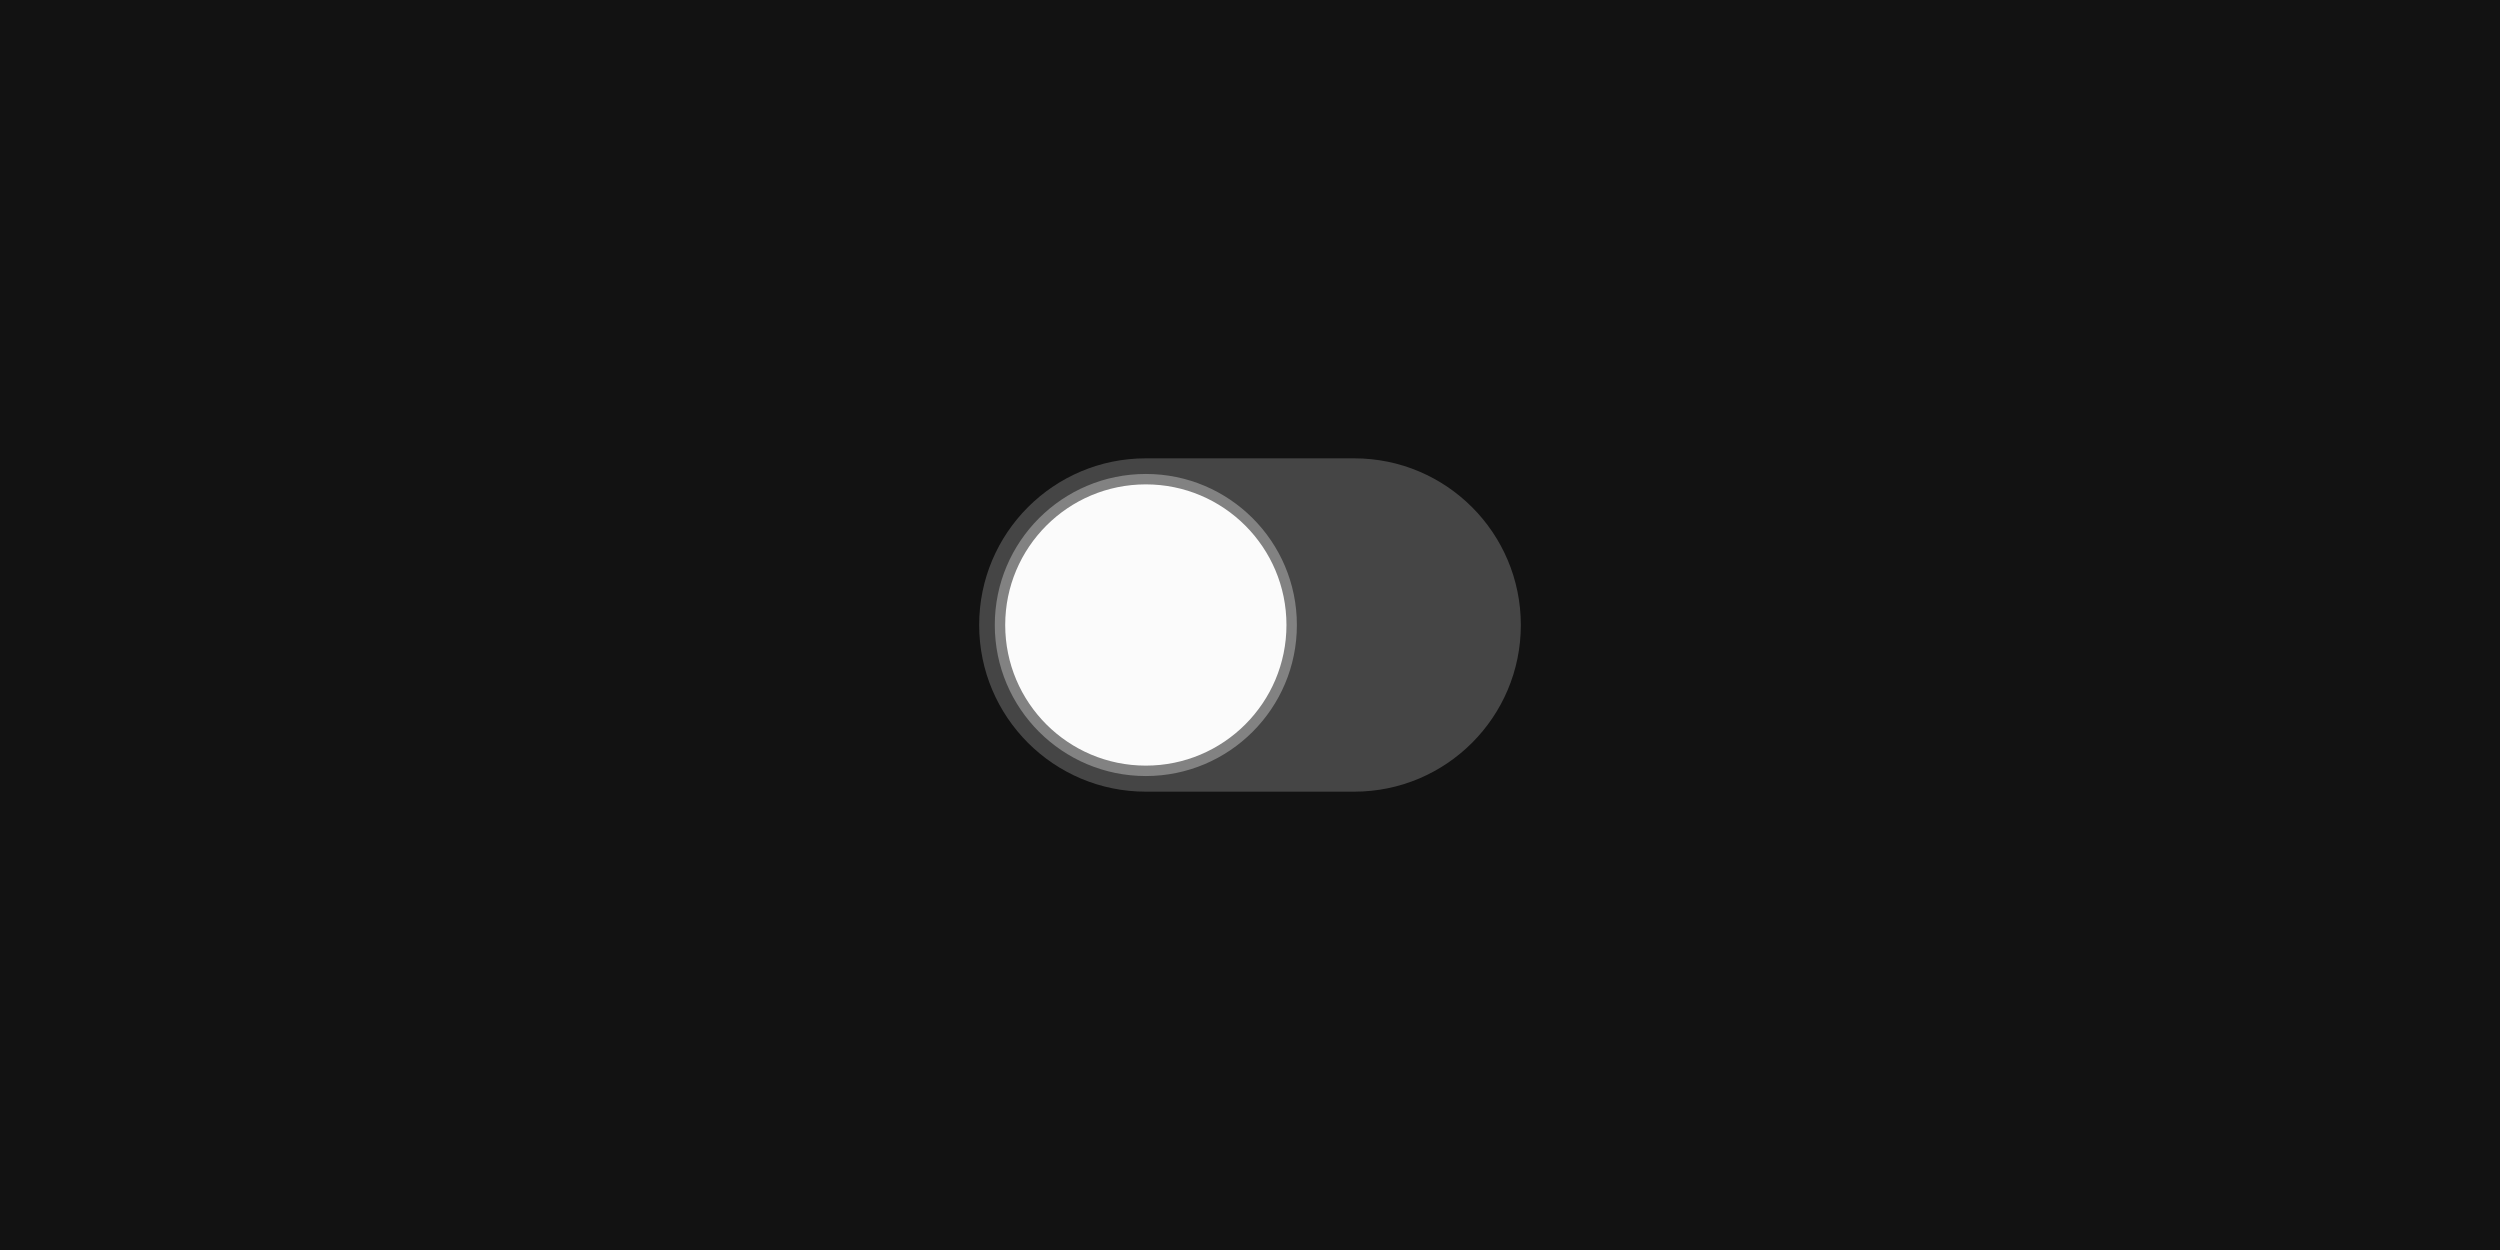
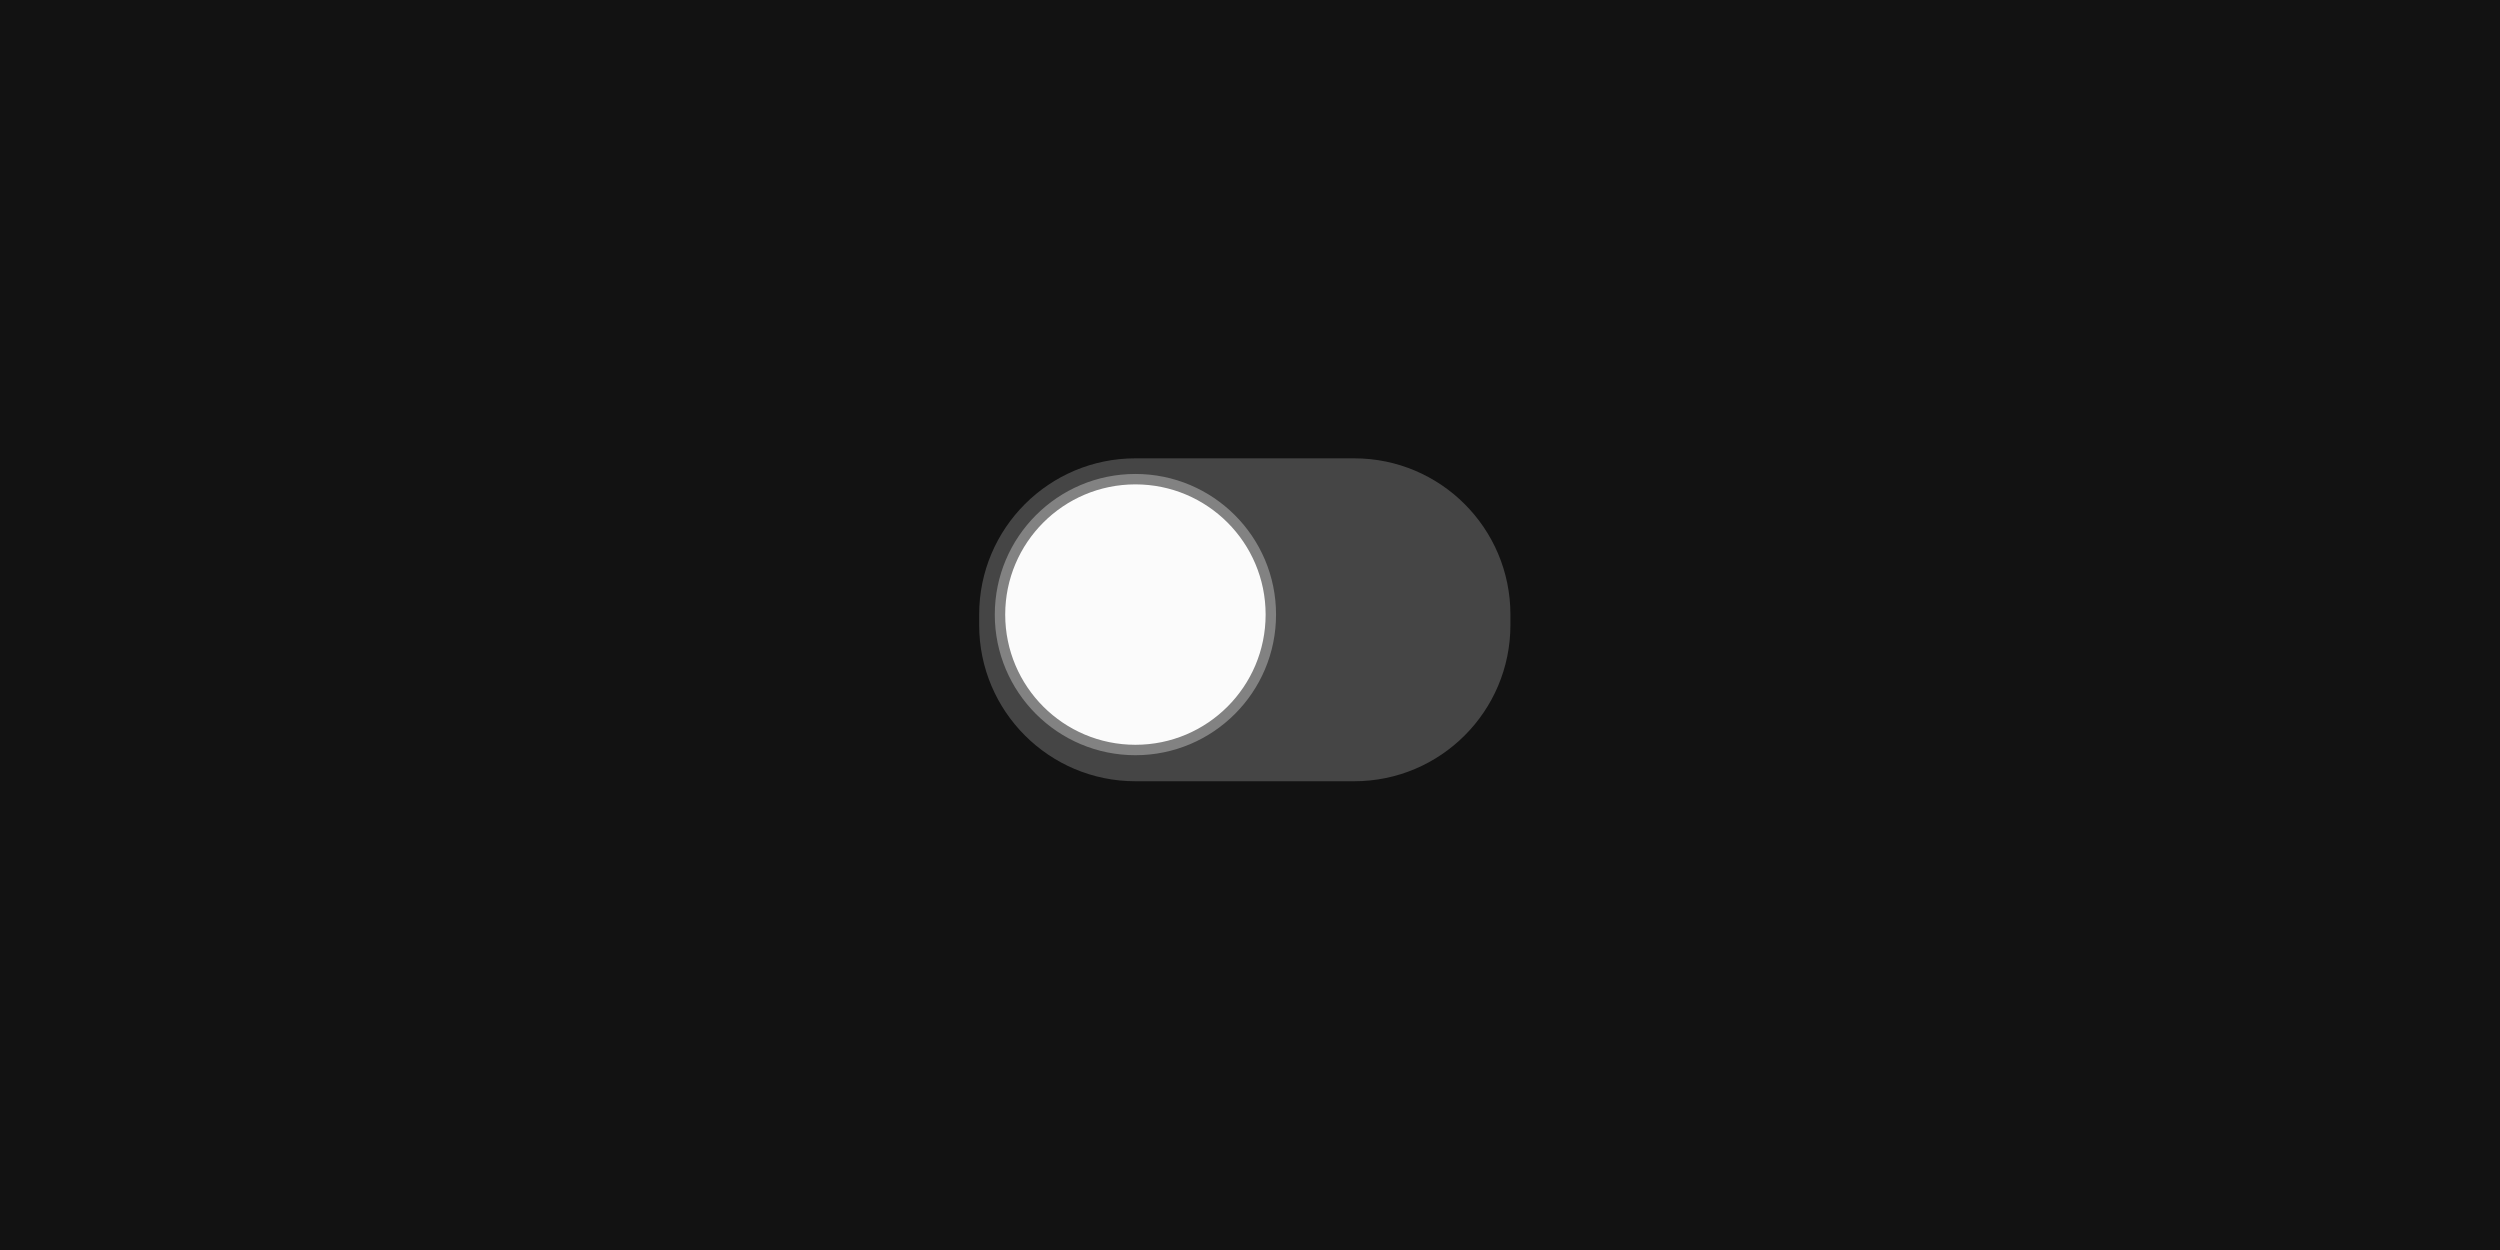
<svg xmlns="http://www.w3.org/2000/svg" width="240" height="120" viewBox="0 0 240 120">
  <rect x="0" y="0" width="240" height="120" fill="rgba(18,18,18,1.00)" />
-   <rect x="94" y="44" width="52" height="32" rx="16" ry="16" fill="rgba(69,69,69,1.00)" />
-   <rect x="96" y="46" width="28" height="28" rx="14" ry="14" fill="rgba(251,251,251,1.00)" />
-   <rect x="96" y="46" width="28" height="28" rx="14" ry="14" fill="none" stroke="rgba(130,130,130,1.00)" stroke-width="1" />
+   <rect x="94" y="44" width="51" height="31" rx="15" ry="15" fill="rgba(69,69,69,1.00)" />
+   <rect x="96" y="46" width="26" height="26" rx="13" ry="13" fill="rgba(251,251,251,1.00)" />
+   <rect x="96" y="46" width="26" height="26" rx="13" ry="13" fill="none" stroke="rgba(130,130,130,1.00)" stroke-width="1" />
</svg>
